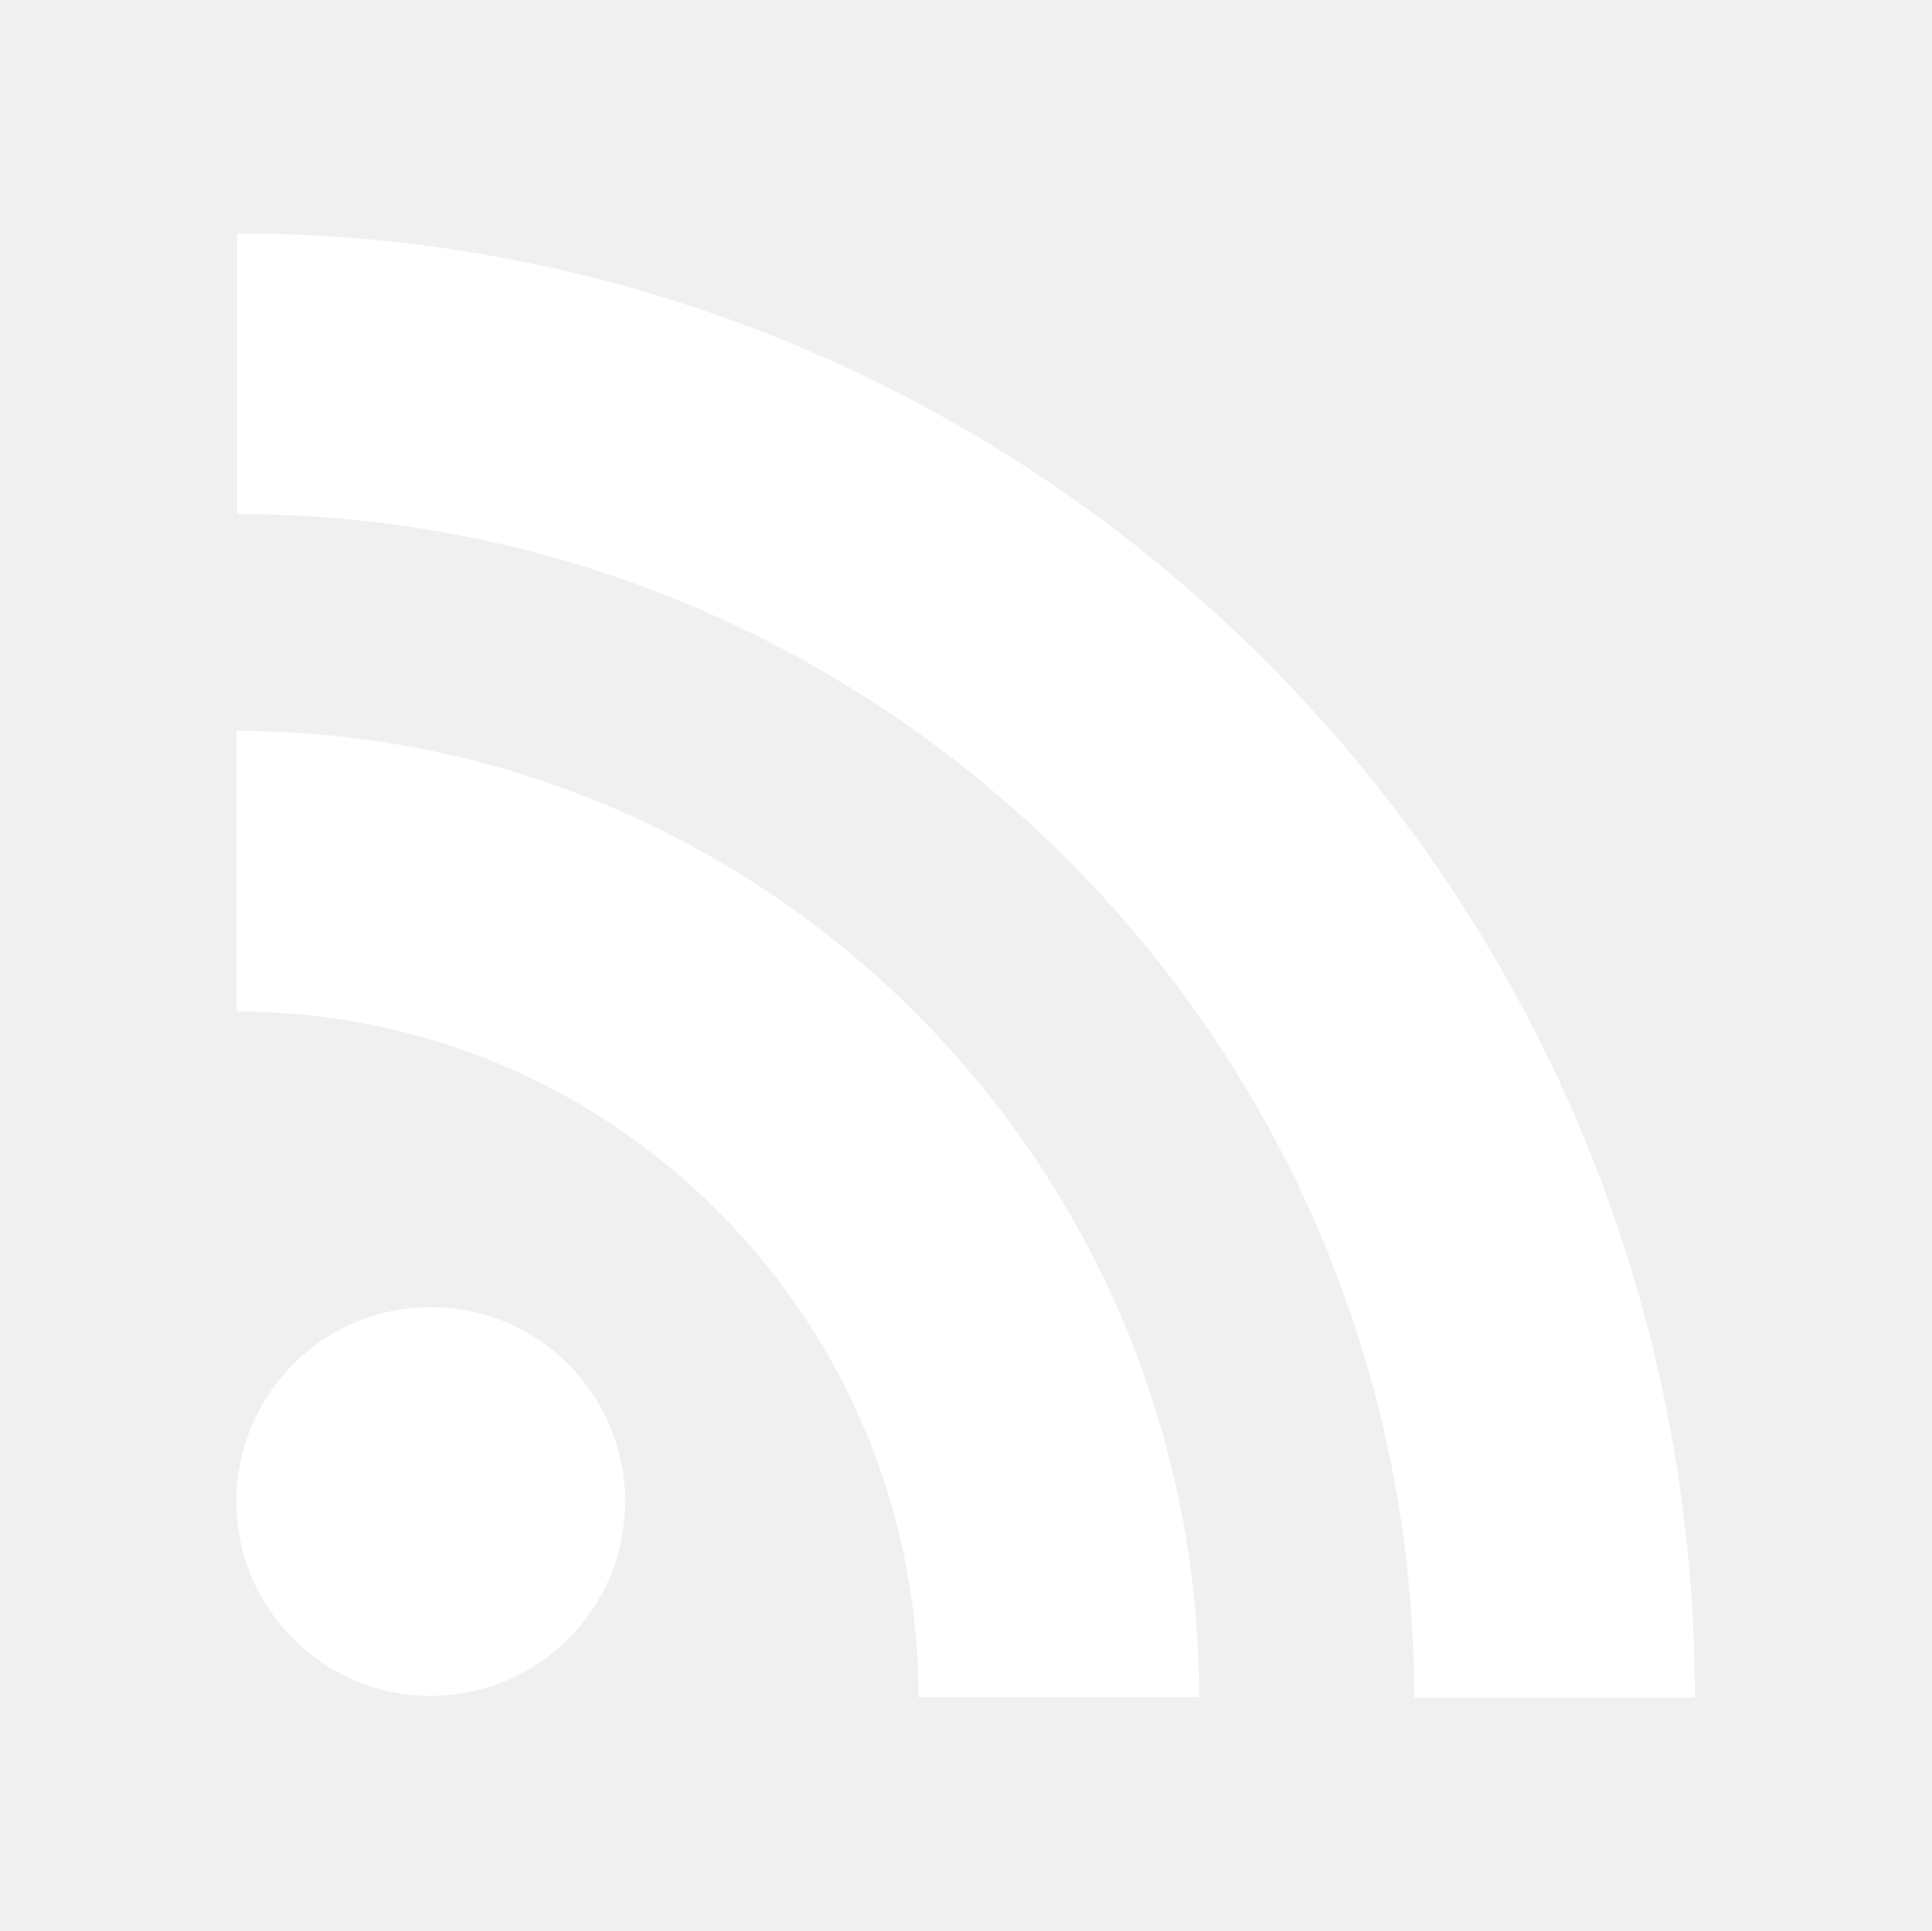
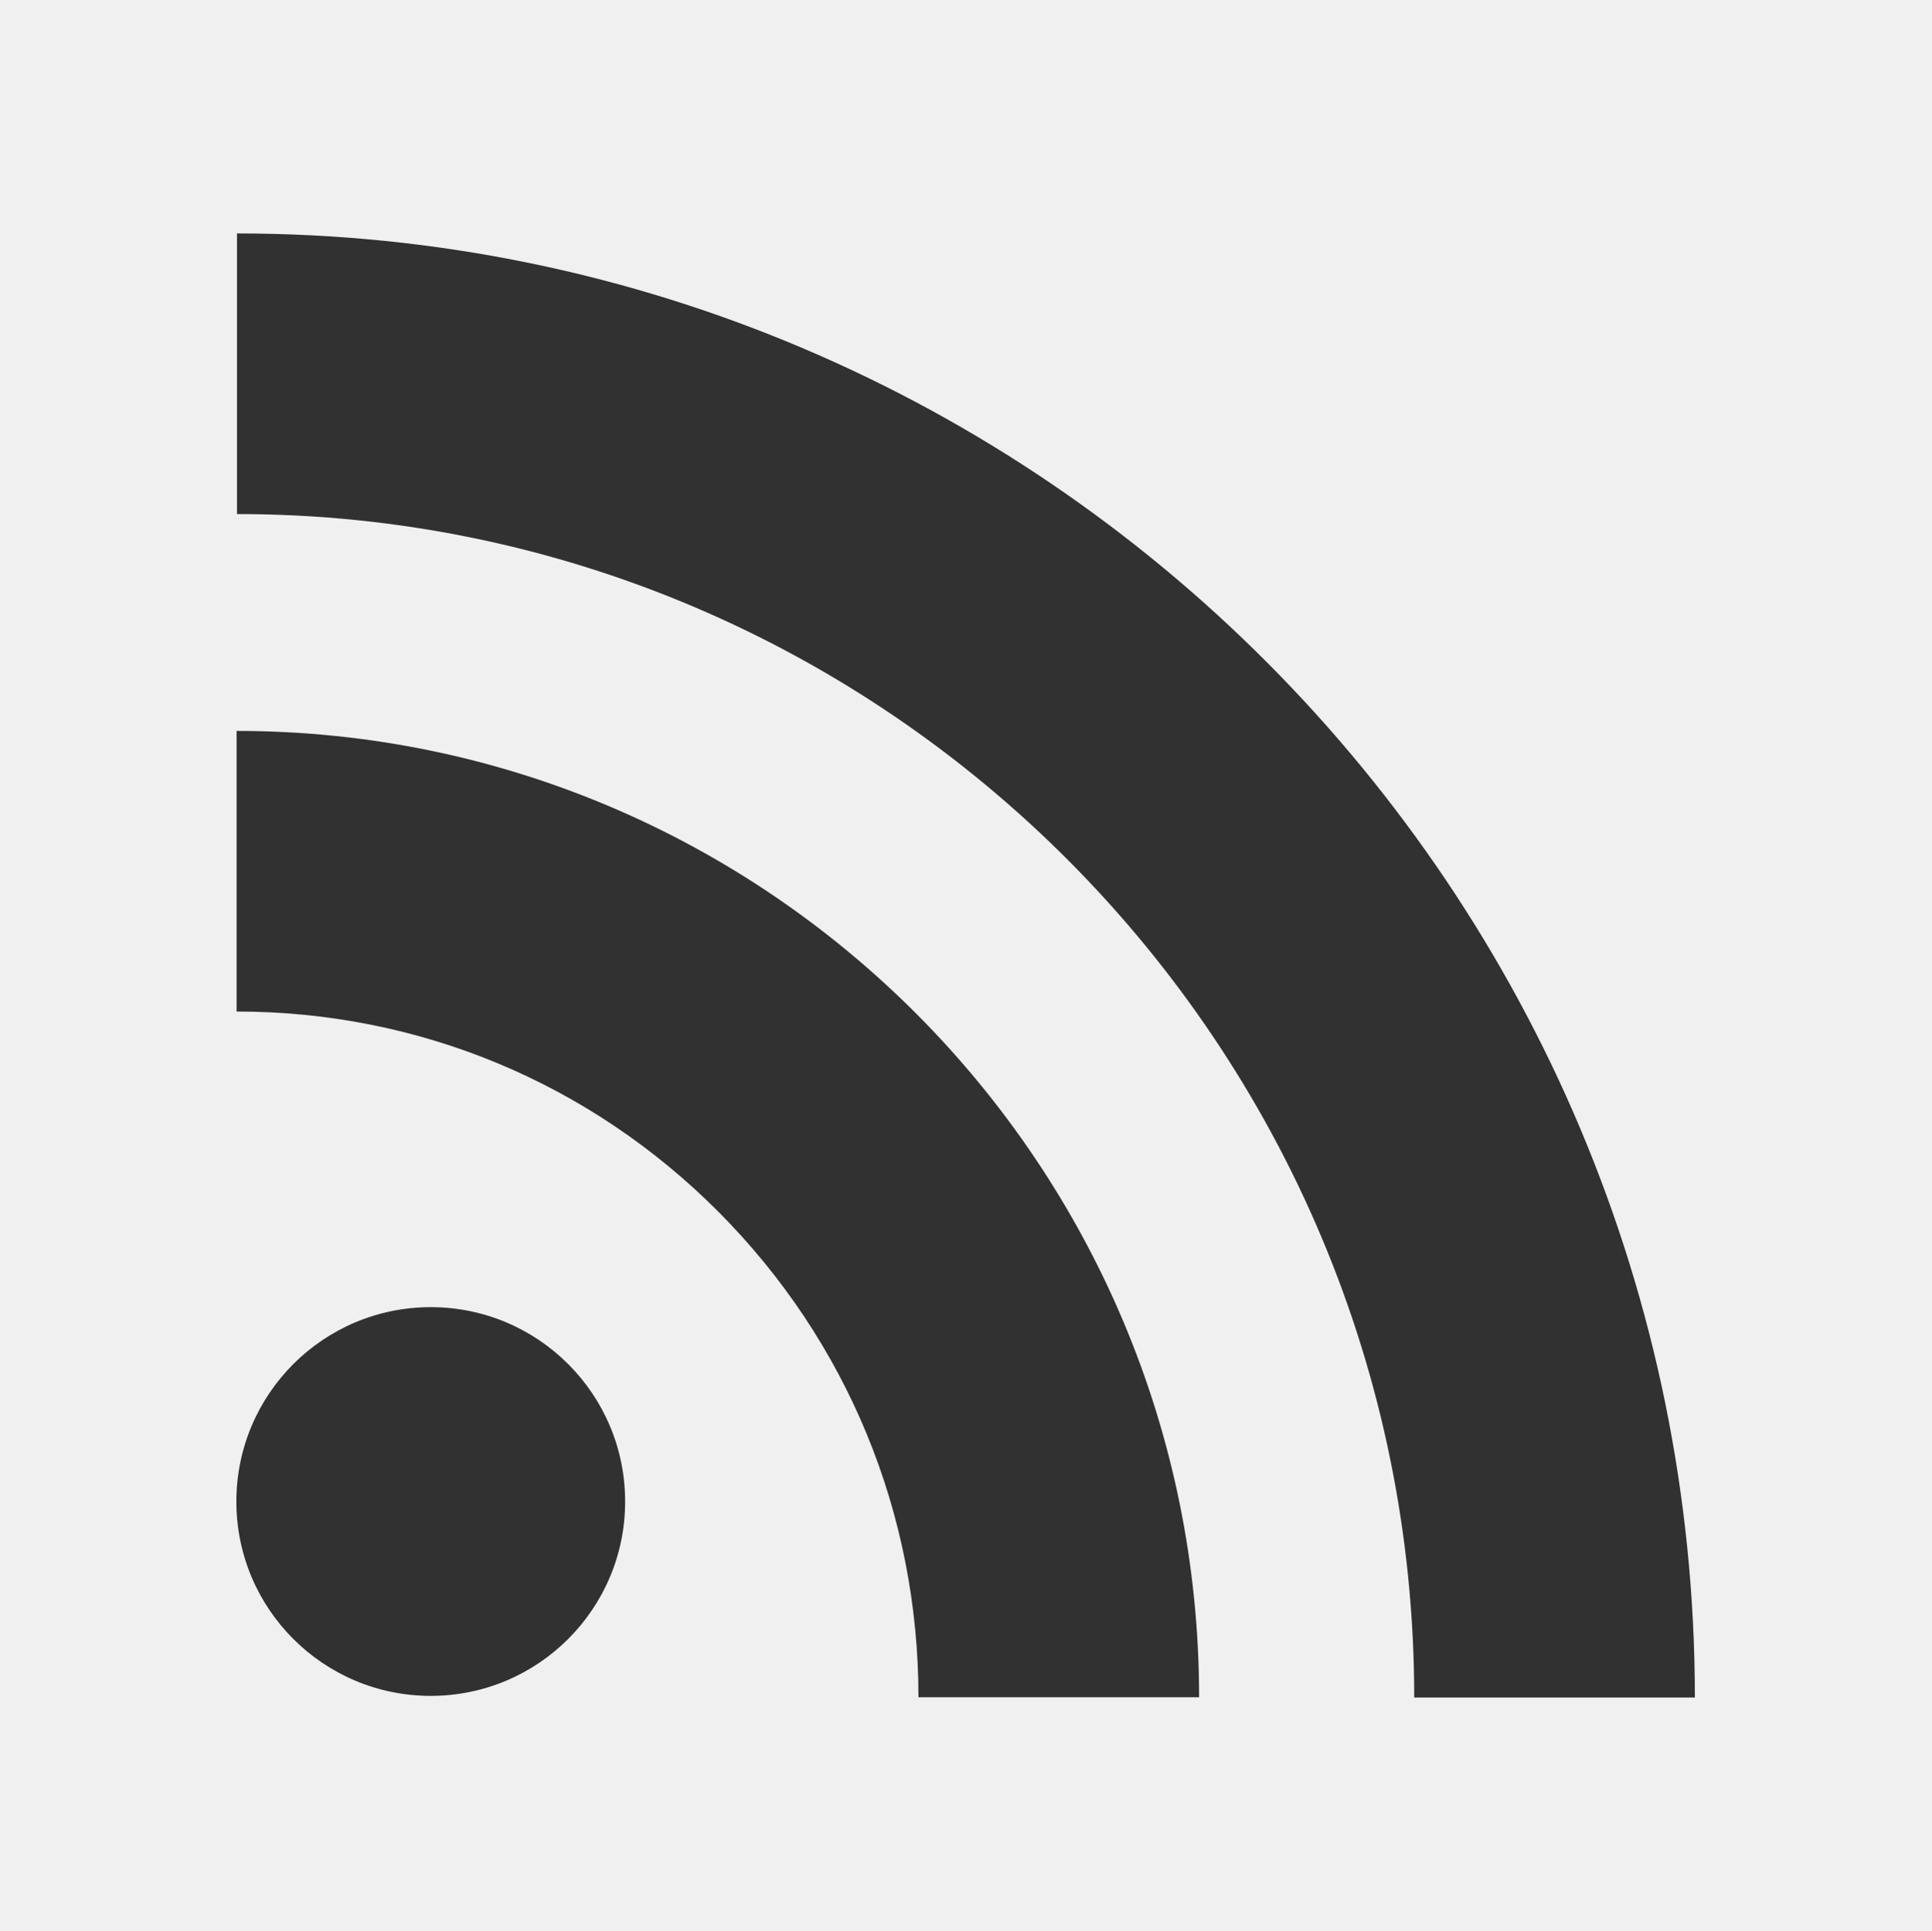
- <svg xmlns="http://www.w3.org/2000/svg" version="1.1" x="0px" y="0px" width="283.465px" height="283.464px" viewBox="0 0 283.465 283.464" enable-background="new 0 0 283.465 283.464" xml:space="preserve">
+ <svg xmlns="http://www.w3.org/2000/svg" version="1.1" id="Layer_1" x="0px" y="0px" width="283.465px" height="283.464px" viewBox="0 0 283.465 283.464" enable-background="new 0 0 283.465 283.464" xml:space="preserve">
  <g id="Facebook" display="none">
-     <path display="inline" fill="#FFFFFF" d="M82.732,100.532h27V88.283v-12v-2.001c0-11.55,0.298-29.4,8.698-40.449   c8.85-11.702,21-19.65,41.901-19.65c34.048,0,48.4,4.849,48.4,4.849l-6.75,40.001c0,0-11.25-3.251-21.75-3.251   s-19.9,3.75-19.9,14.25v4.25v14.001v12.249h43.048l-3,39.05h-40.048v135.7h-50.6v-135.7h-27V100.532L82.732,100.532z" />
+     <path display="inline" fill="#FFFFFF" d="M82.732,100.532h27V88.283v-12v-2.001c0-11.55,0.298-29.4,8.698-40.449   c8.85-11.702,21-19.65,41.901-19.65c34.048,0,48.4,4.849,48.4,4.849l-6.75,40.001c0,0-11.25-3.251-21.75-3.251   s-19.9,3.75-19.9,14.25v4.25v14.001v12.249h43.048l-3,39.05h-40.048v135.7h-50.6v-135.7h-27v-39.05H82.732z" />
  </g>
  <g id="Twitter" display="none">
    <path display="inline" fill="#FFFFFF" d="M270.232,67.508c-9.161,4.063-19.007,6.809-29.34,8.044   c10.546-6.322,18.646-16.333,22.461-28.263c-9.871,5.855-20.804,10.106-32.44,12.396c-9.318-9.928-22.595-16.131-37.288-16.131   c-28.212,0-51.085,22.872-51.085,51.084c0,4.003,0.451,7.903,1.322,11.642c-42.456-2.131-80.1-22.468-105.295-53.376   c-4.397,7.545-6.917,16.32-6.917,25.683c0,17.724,9.018,33.359,22.726,42.521c-8.374-0.266-16.251-2.564-23.138-6.391   c-0.005,0.214-0.005,0.427-0.005,0.643c0,24.751,17.609,45.398,40.978,50.092c-4.286,1.167-8.799,1.792-13.458,1.792   c-3.292,0-6.492-0.321-9.612-0.917c6.501,20.295,25.368,35.066,47.721,35.478c-17.483,13.702-39.51,21.868-63.445,21.868   c-4.124,0-8.189-0.241-12.186-0.715c22.607,14.494,49.46,22.954,78.309,22.954c93.965,0,145.349-77.844,145.349-145.351   c0-2.214-0.05-4.417-0.148-6.609C254.724,86.75,263.384,77.752,270.232,67.508z" />
  </g>
  <g id="YouTube" display="none">
    <g display="inline">
      <g>
-         <path fill="#FFFFFF" d="M45.986,4h19.889l12.813,51.103h1.24L92.146,4h20.064l-22.98,74.799v53.049h-19.75V81.187L45.986,4z" />
-         <path fill="#FFFFFF" d="M111.315,59.098c0-7.304,2.359-13.119,7.081-17.448c4.722-4.331,11.064-6.496,19.034-6.496     c7.256,0,13.202,2.284,17.836,6.849c4.634,4.565,6.953,10.44,6.953,17.629v48.709c0,8.073-2.278,14.406-6.82,19     c-4.543,4.595-10.801,6.891-18.767,6.891c-7.671,0-13.811-2.371-18.411-7.111c-4.604-4.741-6.906-11.12-6.906-19.132V59.098z      M129.36,109.755c0,2.598,0.622,4.6,1.872,6.014c1.249,1.415,3.031,2.121,5.352,2.121c2.377,0,4.265-0.722,5.661-2.166     c1.398-1.444,2.097-3.433,2.097-5.969V58.391c0-2.061-0.716-3.726-2.143-4.992c-1.424-1.267-3.296-1.903-5.615-1.903     c-2.141,0-3.879,0.636-5.218,1.903c-1.339,1.266-2.006,2.931-2.006,4.992V109.755z" />
+         <path fill="#FFFFFF" d="M45.986,4h19.889l12.813,51.103h1.24L92.146,4h20.064L89.23,78.799v53.049H69.48V81.187L45.986,4z" />
+         <path fill="#FFFFFF" d="M111.315,59.098c0-7.304,2.359-13.119,7.081-17.448c4.722-4.331,11.064-6.496,19.034-6.496     c7.256,0,13.202,2.284,17.836,6.849s6.953,10.44,6.953,17.629v48.709c0,8.073-2.278,14.406-6.82,19     c-4.543,4.595-10.801,6.891-18.767,6.891c-7.671,0-13.811-2.371-18.411-7.111c-4.604-4.741-6.906-11.12-6.906-19.132     C111.315,107.989,111.315,59.098,111.315,59.098z M129.36,109.755c0,2.598,0.622,4.6,1.872,6.014     c1.249,1.415,3.031,2.121,5.352,2.121c2.377,0,4.265-0.722,5.661-2.166c1.398-1.444,2.097-3.433,2.097-5.969V58.391     c0-2.061-0.716-3.726-2.143-4.992c-1.424-1.267-3.296-1.903-5.615-1.903c-2.141,0-3.879,0.636-5.218,1.903     c-1.339,1.266-2.006,2.931-2.006,4.992L129.36,109.755L129.36,109.755z" />
        <path fill="#FFFFFF" d="M227.15,37.538v94.31h-17.534v-10.411c-3.231,3.837-6.594,6.759-10.089,8.766     c-3.495,2.003-6.89,3.008-10.177,3.008c-4.054,0-7.112-1.401-9.168-4.21c-2.056-2.806-3.083-7.02-3.083-12.635V37.538h17.537     v72.295c0,2.237,0.364,3.853,1.1,4.854c0.734,1.001,1.924,1.502,3.57,1.502c1.294,0,2.919-0.663,4.89-1.986     c1.967-1.327,3.773-3.018,5.42-5.078V37.538H227.15z" />
      </g>
      <g>
-         <path fill="#FFFFFF" d="M93.069,172.587H44v15.024h16.541V276.1H76.53v-88.488h16.539V172.587z M119.201,257.701     c-1.331,1.672-2.795,3.04-4.388,4.112c-1.594,1.072-2.912,1.606-3.961,1.606c-1.331,0-2.295-0.403-2.889-1.216     c-0.594-0.806-0.892-2.116-0.892-3.927V199.74H92.876v63.823c0,4.548,0.832,7.955,2.497,10.232     c1.664,2.271,4.14,3.406,7.42,3.406c2.664,0,5.41-0.813,8.238-2.433c2.833-1.626,5.554-3.991,8.17-7.098v8.429h14.197v-76.36     h-14.197V257.701z M174.209,198.774c-2.201,0-4.377,0.607-6.532,1.82c-2.149,1.217-4.179,2.984-6.092,5.314v-33.321h-14.336     V276.1h14.336v-5.869c1.865,2.324,3.887,4.044,6.06,5.16c2.176,1.116,4.65,1.674,7.425,1.674c4.206,0,7.421-1.439,9.646-4.32     c2.221-2.88,3.335-7.037,3.335-12.466v-42.361c0-6.237-1.185-10.99-3.553-14.251     C182.132,200.409,178.701,198.774,174.209,198.774z M173.439,258.202c0,2.435-0.412,4.191-1.229,5.263     c-0.819,1.074-2.095,1.609-3.83,1.609c-1.206,0-2.35-0.272-3.435-0.822c-1.086-0.546-2.207-1.442-3.36-2.685v-47.584     c0.965-1.05,1.938-1.823,2.928-2.325c0.986-0.5,1.987-0.753,2.998-0.753c1.924,0,3.397,0.668,4.408,2.006     c1.016,1.335,1.521,3.29,1.521,5.865V258.202z M240.521,239.712v-19.441c0-7.248-1.743-12.801-5.229-16.665     c-3.485-3.863-8.477-5.794-14.973-5.794c-6.352,0-11.535,2.087-15.543,6.258c-4.016,4.172-6.021,9.572-6.021,16.201v34.272     c0,7.352,1.83,13.126,5.482,17.326c3.652,4.197,8.656,6.298,15.009,6.298c7.068,0,12.381-1.983,15.939-5.943     c3.558-3.96,5.335-9.855,5.335-17.681v-5.734h-14.609v5.305c0,4.493-0.469,7.4-1.406,8.715c-0.939,1.312-2.584,1.97-4.935,1.97     c-2.265,0-3.86-0.772-4.798-2.331c-0.938-1.552-1.406-4.338-1.406-8.354v-14.401H240.521z M213.367,220.128     c0-3.195,0.492-5.485,1.48-6.87c0.983-1.387,2.605-2.078,4.864-2.078c2.162,0,3.734,0.691,4.722,2.078     c0.984,1.385,1.479,3.675,1.479,6.87v7.732h-12.545V220.128z" />
-         <path fill="#FFFFFF" d="M93.069,173.69H44v15.024h16.541v88.487H76.53v-88.487h16.539V173.69z M119.201,258.805     c-1.331,1.669-2.795,3.041-4.388,4.111c-1.594,1.071-2.912,1.605-3.961,1.605c-1.331,0-2.295-0.403-2.889-1.213     s-0.892-2.119-0.892-3.931V200.84H92.876v63.828c0,4.545,0.832,7.956,2.497,10.228c1.664,2.273,4.14,3.408,7.42,3.408     c2.664,0,5.41-0.812,8.238-2.432c2.833-1.626,5.554-3.993,8.17-7.098v8.427h14.197V200.84h-14.197V258.805z M174.209,199.878     c-2.201,0-4.377,0.604-6.532,1.817c-2.149,1.216-4.179,2.988-6.092,5.316V173.69h-14.336v103.512h14.336v-5.868     c1.865,2.324,3.887,4.044,6.06,5.163c2.176,1.112,4.65,1.671,7.425,1.671c4.206,0,7.421-1.437,9.646-4.322     c2.221-2.879,3.335-7.035,3.335-12.463v-42.363c0-6.236-1.185-10.989-3.553-14.247     C182.132,201.512,178.701,199.878,174.209,199.878z M173.439,259.307c0,2.432-0.412,4.188-1.229,5.261     c-0.819,1.072-2.095,1.608-3.83,1.608c-1.206,0-2.35-0.272-3.435-0.821c-1.086-0.547-2.207-1.444-3.36-2.687v-47.583     c0.965-1.05,1.938-1.825,2.928-2.328c0.986-0.497,1.987-0.75,2.998-0.75c1.924,0,3.397,0.669,4.408,2.006     c1.016,1.336,1.521,3.29,1.521,5.864V259.307z M240.521,240.813v-19.439c0-7.247-1.743-12.801-5.229-16.667     c-3.485-3.862-8.477-5.793-14.973-5.793c-6.352,0-11.535,2.087-15.543,6.259c-4.016,4.174-6.021,9.572-6.021,16.201v34.272     c0,7.352,1.83,13.126,5.482,17.326c3.652,4.197,8.656,6.298,15.009,6.298c7.068,0,12.381-1.981,15.939-5.943     c3.558-3.957,5.335-9.853,5.335-17.681v-5.736h-14.609v5.306c0,4.497-0.469,7.402-1.406,8.714     c-0.939,1.314-2.584,1.97-4.935,1.97c-2.265,0-3.86-0.772-4.798-2.33c-0.938-1.551-1.406-4.337-1.406-8.354v-14.402H240.521z      M213.367,221.23c0-3.196,0.492-5.484,1.48-6.869c0.983-1.386,2.605-2.078,4.864-2.078c2.162,0,3.734,0.692,4.722,2.078     c0.984,1.385,1.479,3.673,1.479,6.869v7.731h-12.545V221.23z" />
+         <path fill="#FFFFFF" d="M93.069,172.587H44v15.024h16.541V276.1H76.53v-88.488h16.539V172.587z M119.201,257.701     c-1.331,1.672-2.795,3.04-4.388,4.112c-1.594,1.072-2.912,1.606-3.961,1.606c-1.331,0-2.295-0.403-2.889-1.216     c-0.594-0.806-0.892-2.116-0.892-3.927V199.74H92.876v63.823c0,4.548,0.832,7.955,2.497,10.232     c1.664,2.271,4.14,3.406,7.42,3.406c2.664,0,5.41-0.813,8.238-2.433c2.833-1.626,5.554-3.991,8.17-7.098v8.429h14.197v-76.36     h-14.197V257.701z M174.209,198.774c-2.201,0-4.377,0.607-6.532,1.82c-2.149,1.217-4.179,2.984-6.092,5.314v-33.321h-14.336     V276.1h14.336v-5.869c1.865,2.324,3.887,4.044,6.06,5.16c2.176,1.116,4.65,1.674,7.425,1.674c4.206,0,7.421-1.439,9.646-4.32     c2.221-2.88,3.335-7.037,3.335-12.466v-42.361c0-6.237-1.185-10.99-3.553-14.251     C182.132,200.409,178.701,198.774,174.209,198.774z M173.439,258.202c0,2.435-0.412,4.191-1.229,5.263     c-0.819,1.074-2.095,1.609-3.83,1.609c-1.206,0-2.35-0.272-3.435-0.822c-1.086-0.546-2.207-1.442-3.36-2.685v-47.584     c0.965-1.05,1.938-1.823,2.928-2.325c0.986-0.5,1.987-0.753,2.998-0.753c1.924,0,3.397,0.668,4.408,2.006     c1.016,1.335,1.521,3.29,1.521,5.865L173.439,258.202L173.439,258.202z M240.521,239.712v-19.441     c0-7.248-1.743-12.801-5.229-16.665c-3.485-3.863-8.477-5.794-14.973-5.794c-6.352,0-11.535,2.087-15.543,6.258     c-4.016,4.172-6.021,9.572-6.021,16.201v34.272c0,7.352,1.83,13.126,5.482,17.326c3.652,4.197,8.656,6.298,15.009,6.298     c7.068,0,12.381-1.983,15.939-5.943s5.335-9.855,5.335-17.681v-5.734h-14.609v5.305c0,4.493-0.469,7.4-1.406,8.715     c-0.939,1.312-2.584,1.97-4.935,1.97c-2.265,0-3.86-0.772-4.798-2.331c-0.938-1.552-1.406-4.338-1.406-8.354v-14.401h27.155     V239.712z M213.367,220.128c0-3.195,0.492-5.485,1.48-6.87c0.983-1.387,2.605-2.078,4.864-2.078c2.162,0,3.734,0.691,4.722,2.078     c0.984,1.385,1.479,3.675,1.479,6.87v7.732h-12.545V220.128z" />
+         <path fill="#FFFFFF" d="M93.069,173.69H44v15.024h16.541v88.487H76.53v-88.487h16.539V173.69z M119.201,258.805     c-1.331,1.669-2.795,3.041-4.388,4.111c-1.594,1.071-2.912,1.605-3.961,1.605c-1.331,0-2.295-0.403-2.889-1.213     s-0.892-2.119-0.892-3.931V200.84H92.876v63.828c0,4.545,0.832,7.956,2.497,10.228c1.664,2.273,4.14,3.408,7.42,3.408     c2.664,0,5.41-0.812,8.238-2.432c2.833-1.626,5.554-3.993,8.17-7.098v8.427h14.197V200.84h-14.197V258.805z M174.209,199.878     c-2.201,0-4.377,0.604-6.532,1.817c-2.149,1.216-4.179,2.988-6.092,5.316V173.69h-14.336v103.512h14.336v-5.868     c1.865,2.324,3.887,4.044,6.06,5.163c2.176,1.112,4.65,1.671,7.425,1.671c4.206,0,7.421-1.437,9.646-4.322     c2.221-2.879,3.335-7.035,3.335-12.463V219.02c0-6.236-1.185-10.989-3.553-14.247     C182.132,201.512,178.701,199.878,174.209,199.878z M173.439,259.307c0,2.432-0.412,4.188-1.229,5.261     c-0.819,1.072-2.095,1.608-3.83,1.608c-1.206,0-2.35-0.272-3.435-0.821c-1.086-0.547-2.207-1.444-3.36-2.687v-47.583     c0.965-1.05,1.938-1.825,2.928-2.328c0.986-0.497,1.987-0.75,2.998-0.75c1.924,0,3.397,0.669,4.408,2.006     c1.016,1.336,1.521,3.29,1.521,5.864L173.439,259.307L173.439,259.307z M240.521,240.813v-19.439     c0-7.247-1.743-12.801-5.229-16.667c-3.485-3.862-8.477-5.793-14.973-5.793c-6.352,0-11.535,2.087-15.543,6.259     c-4.016,4.174-6.021,9.572-6.021,16.201v34.272c0,7.352,1.83,13.126,5.482,17.326c3.652,4.197,8.656,6.298,15.009,6.298     c7.068,0,12.381-1.981,15.939-5.943c3.558-3.957,5.335-9.853,5.335-17.681v-5.736h-14.609v5.306c0,4.497-0.469,7.402-1.406,8.714     c-0.939,1.314-2.584,1.97-4.935,1.97c-2.265,0-3.86-0.772-4.798-2.33c-0.938-1.551-1.406-4.337-1.406-8.354v-14.402h27.155     V240.813z M213.367,221.23c0-3.196,0.492-5.484,1.48-6.869c0.983-1.386,2.605-2.078,4.864-2.078c2.162,0,3.734,0.692,4.722,2.078     c0.984,1.385,1.479,3.673,1.479,6.869v7.731h-12.545V221.23z" />
      </g>
    </g>
  </g>
  <g id="RSS">
    <g id="lines__x003C_Group_x003E_">
-       <path id="circle" fill="#FFFFFF" d="M91.757,220.423c0,15.758-12.778,28.528-28.533,28.528c-15.753,0-28.531-12.771-28.531-28.528    c0-15.761,12.778-28.537,28.531-28.537C78.979,191.886,91.757,204.663,91.757,220.423z" />
+       <path id="circle" fill="#313131" d="M91.757,220.423c0,15.758-12.778,28.528-28.533,28.528c-15.753,0-28.531-12.771-28.531-28.528    c0-15.761,12.778-28.537,28.531-28.537C78.979,191.886,91.757,204.663,91.757,220.423z" />
      <g>
-         <path fill="#FFFFFF" d="M34.726,148.489c26.738,0,51.864,10.45,70.752,29.426c18.917,19.008,29.333,44.306,29.333,71.237h41.193     c0-78.219-63.378-141.857-141.278-141.857V148.489z" />
+         <path fill="#313131" d="M34.726,148.489c26.738,0,51.864,10.45,70.752,29.426c18.917,19.008,29.333,44.306,29.333,71.237h41.193     c0-78.219-63.378-141.857-141.278-141.857C34.726,107.295,34.726,148.489,34.726,148.489z" />
      </g>
      <g>
-         <path fill="#FFFFFF" d="M34.786,75.462c95.278,0,172.793,77.937,172.793,173.733h41.194     c0-118.509-95.995-214.927-213.987-214.927V75.462z" />
+         <path fill="#313131" d="M34.786,75.462c95.278,0,172.793,77.937,172.793,173.733h41.194     c0-118.509-95.995-214.927-213.987-214.927C34.786,34.268,34.786,75.462,34.786,75.462z" />
      </g>
    </g>
  </g>
</svg>
